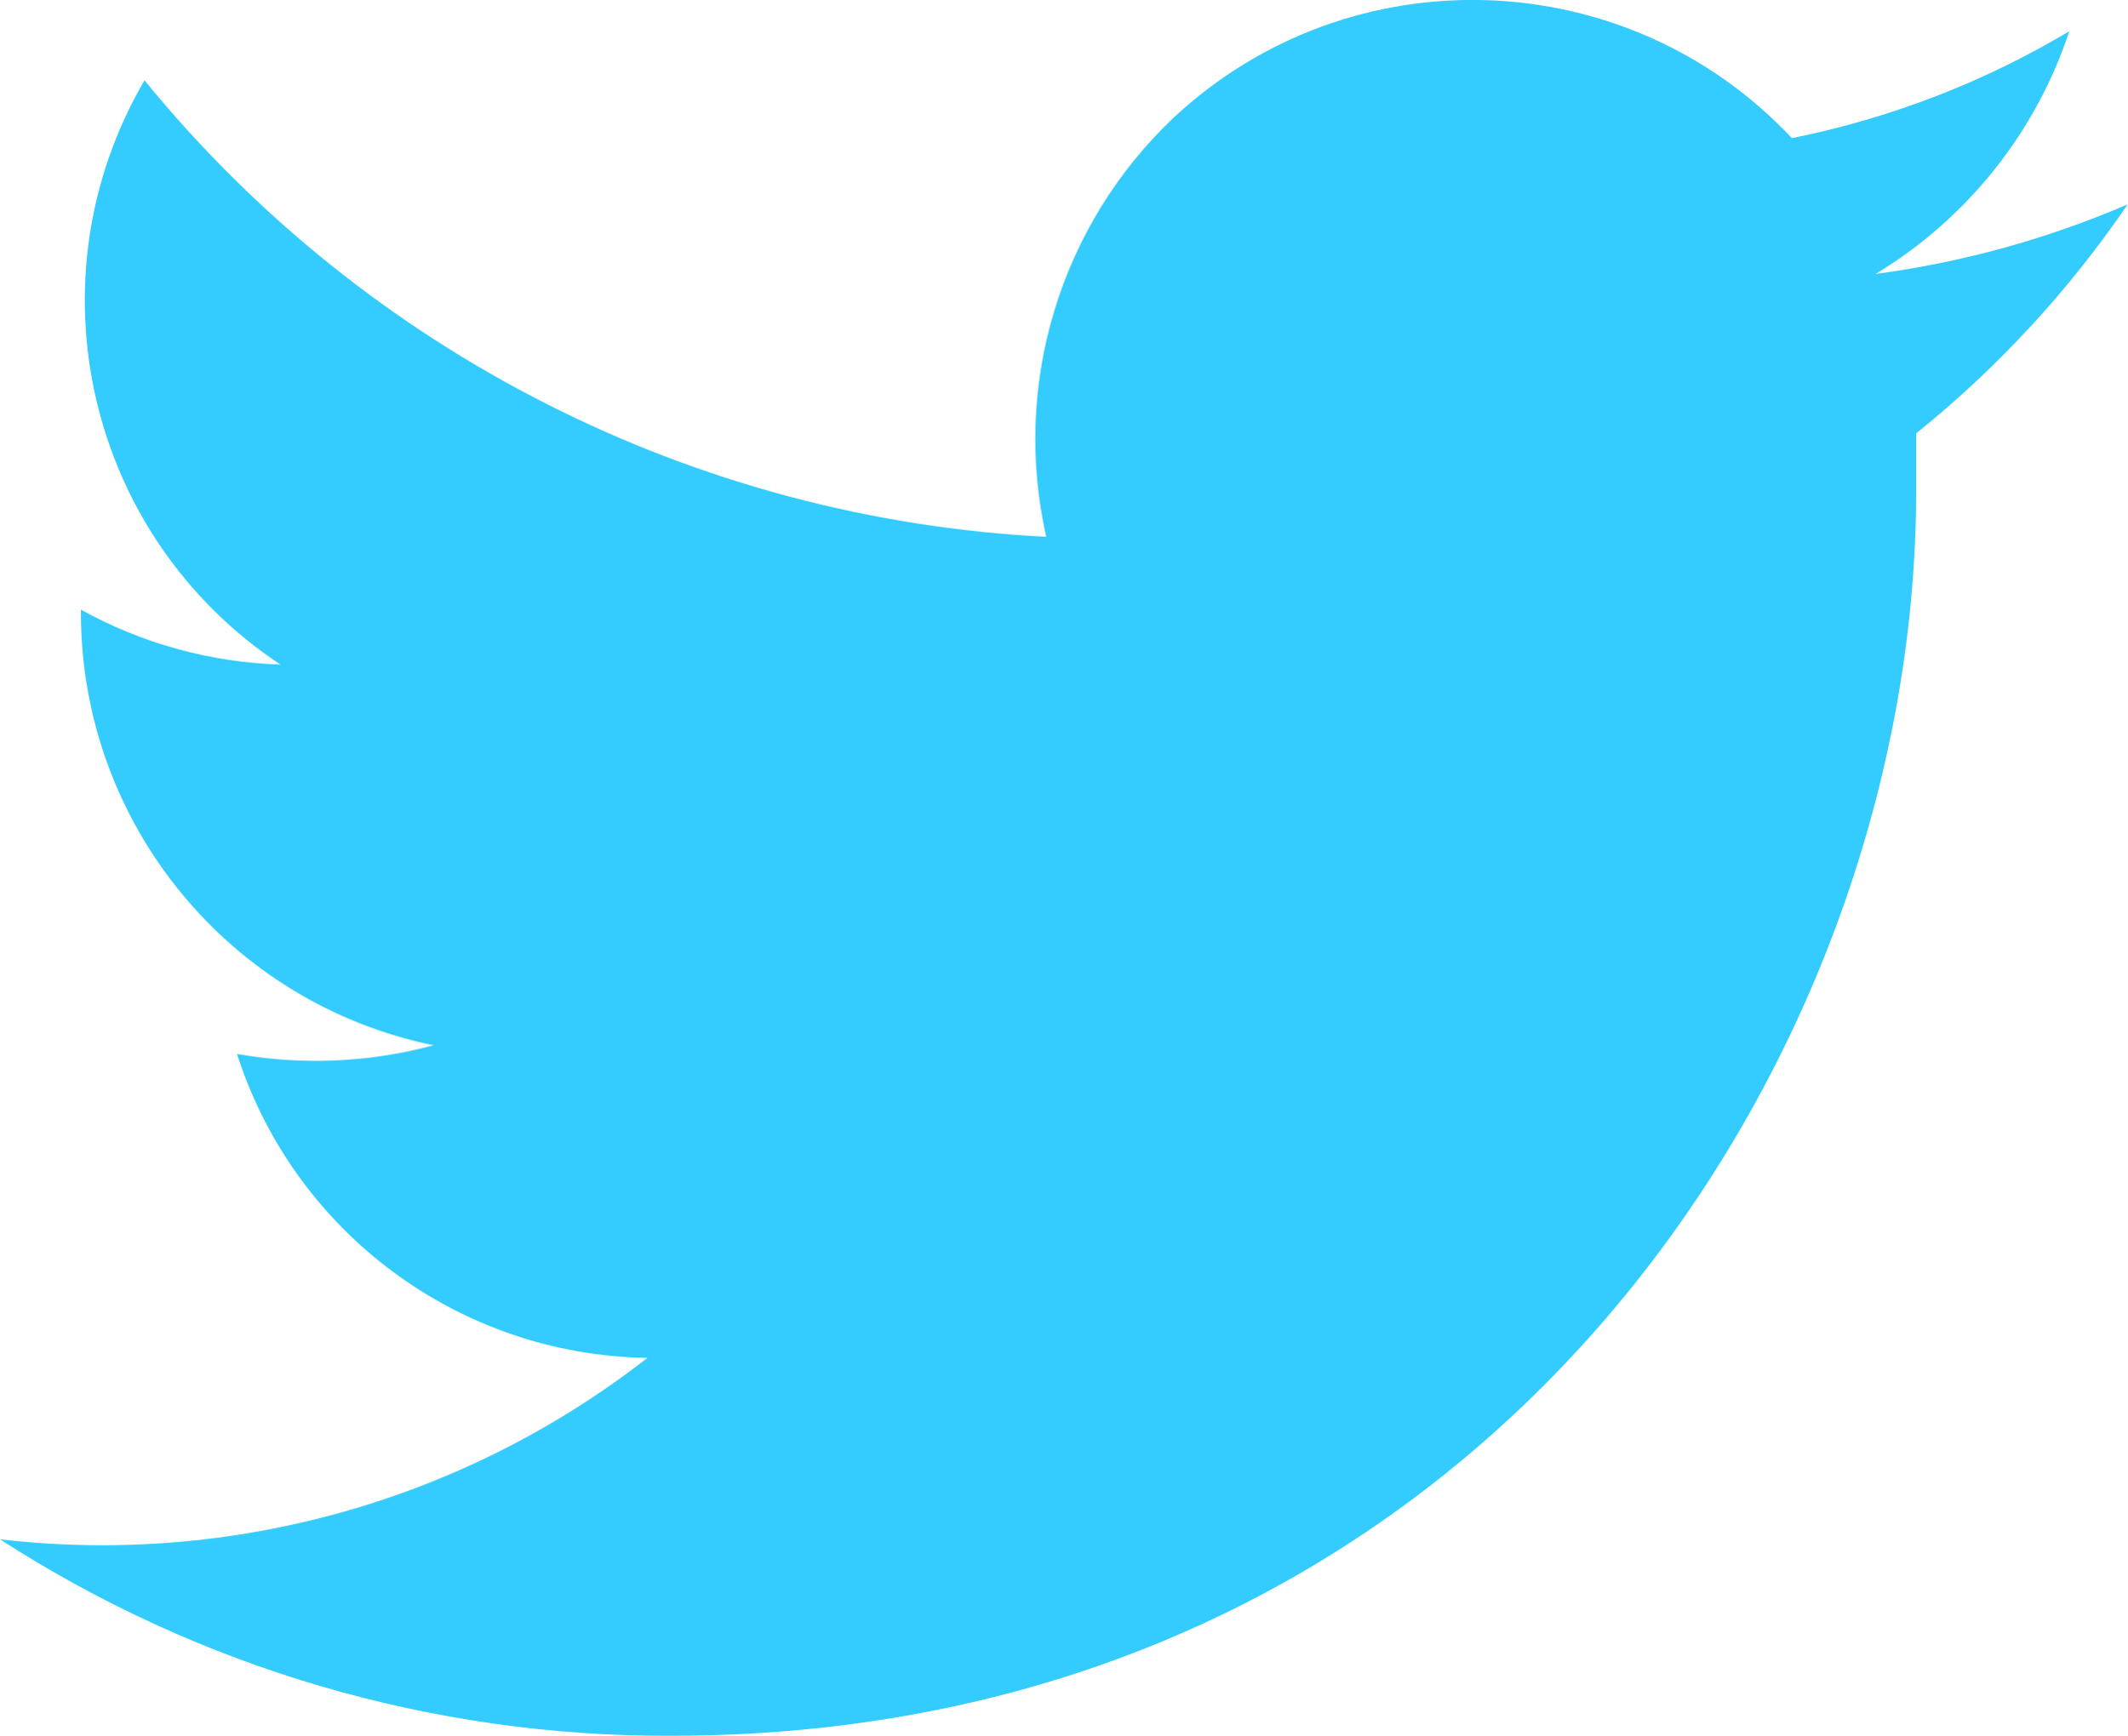
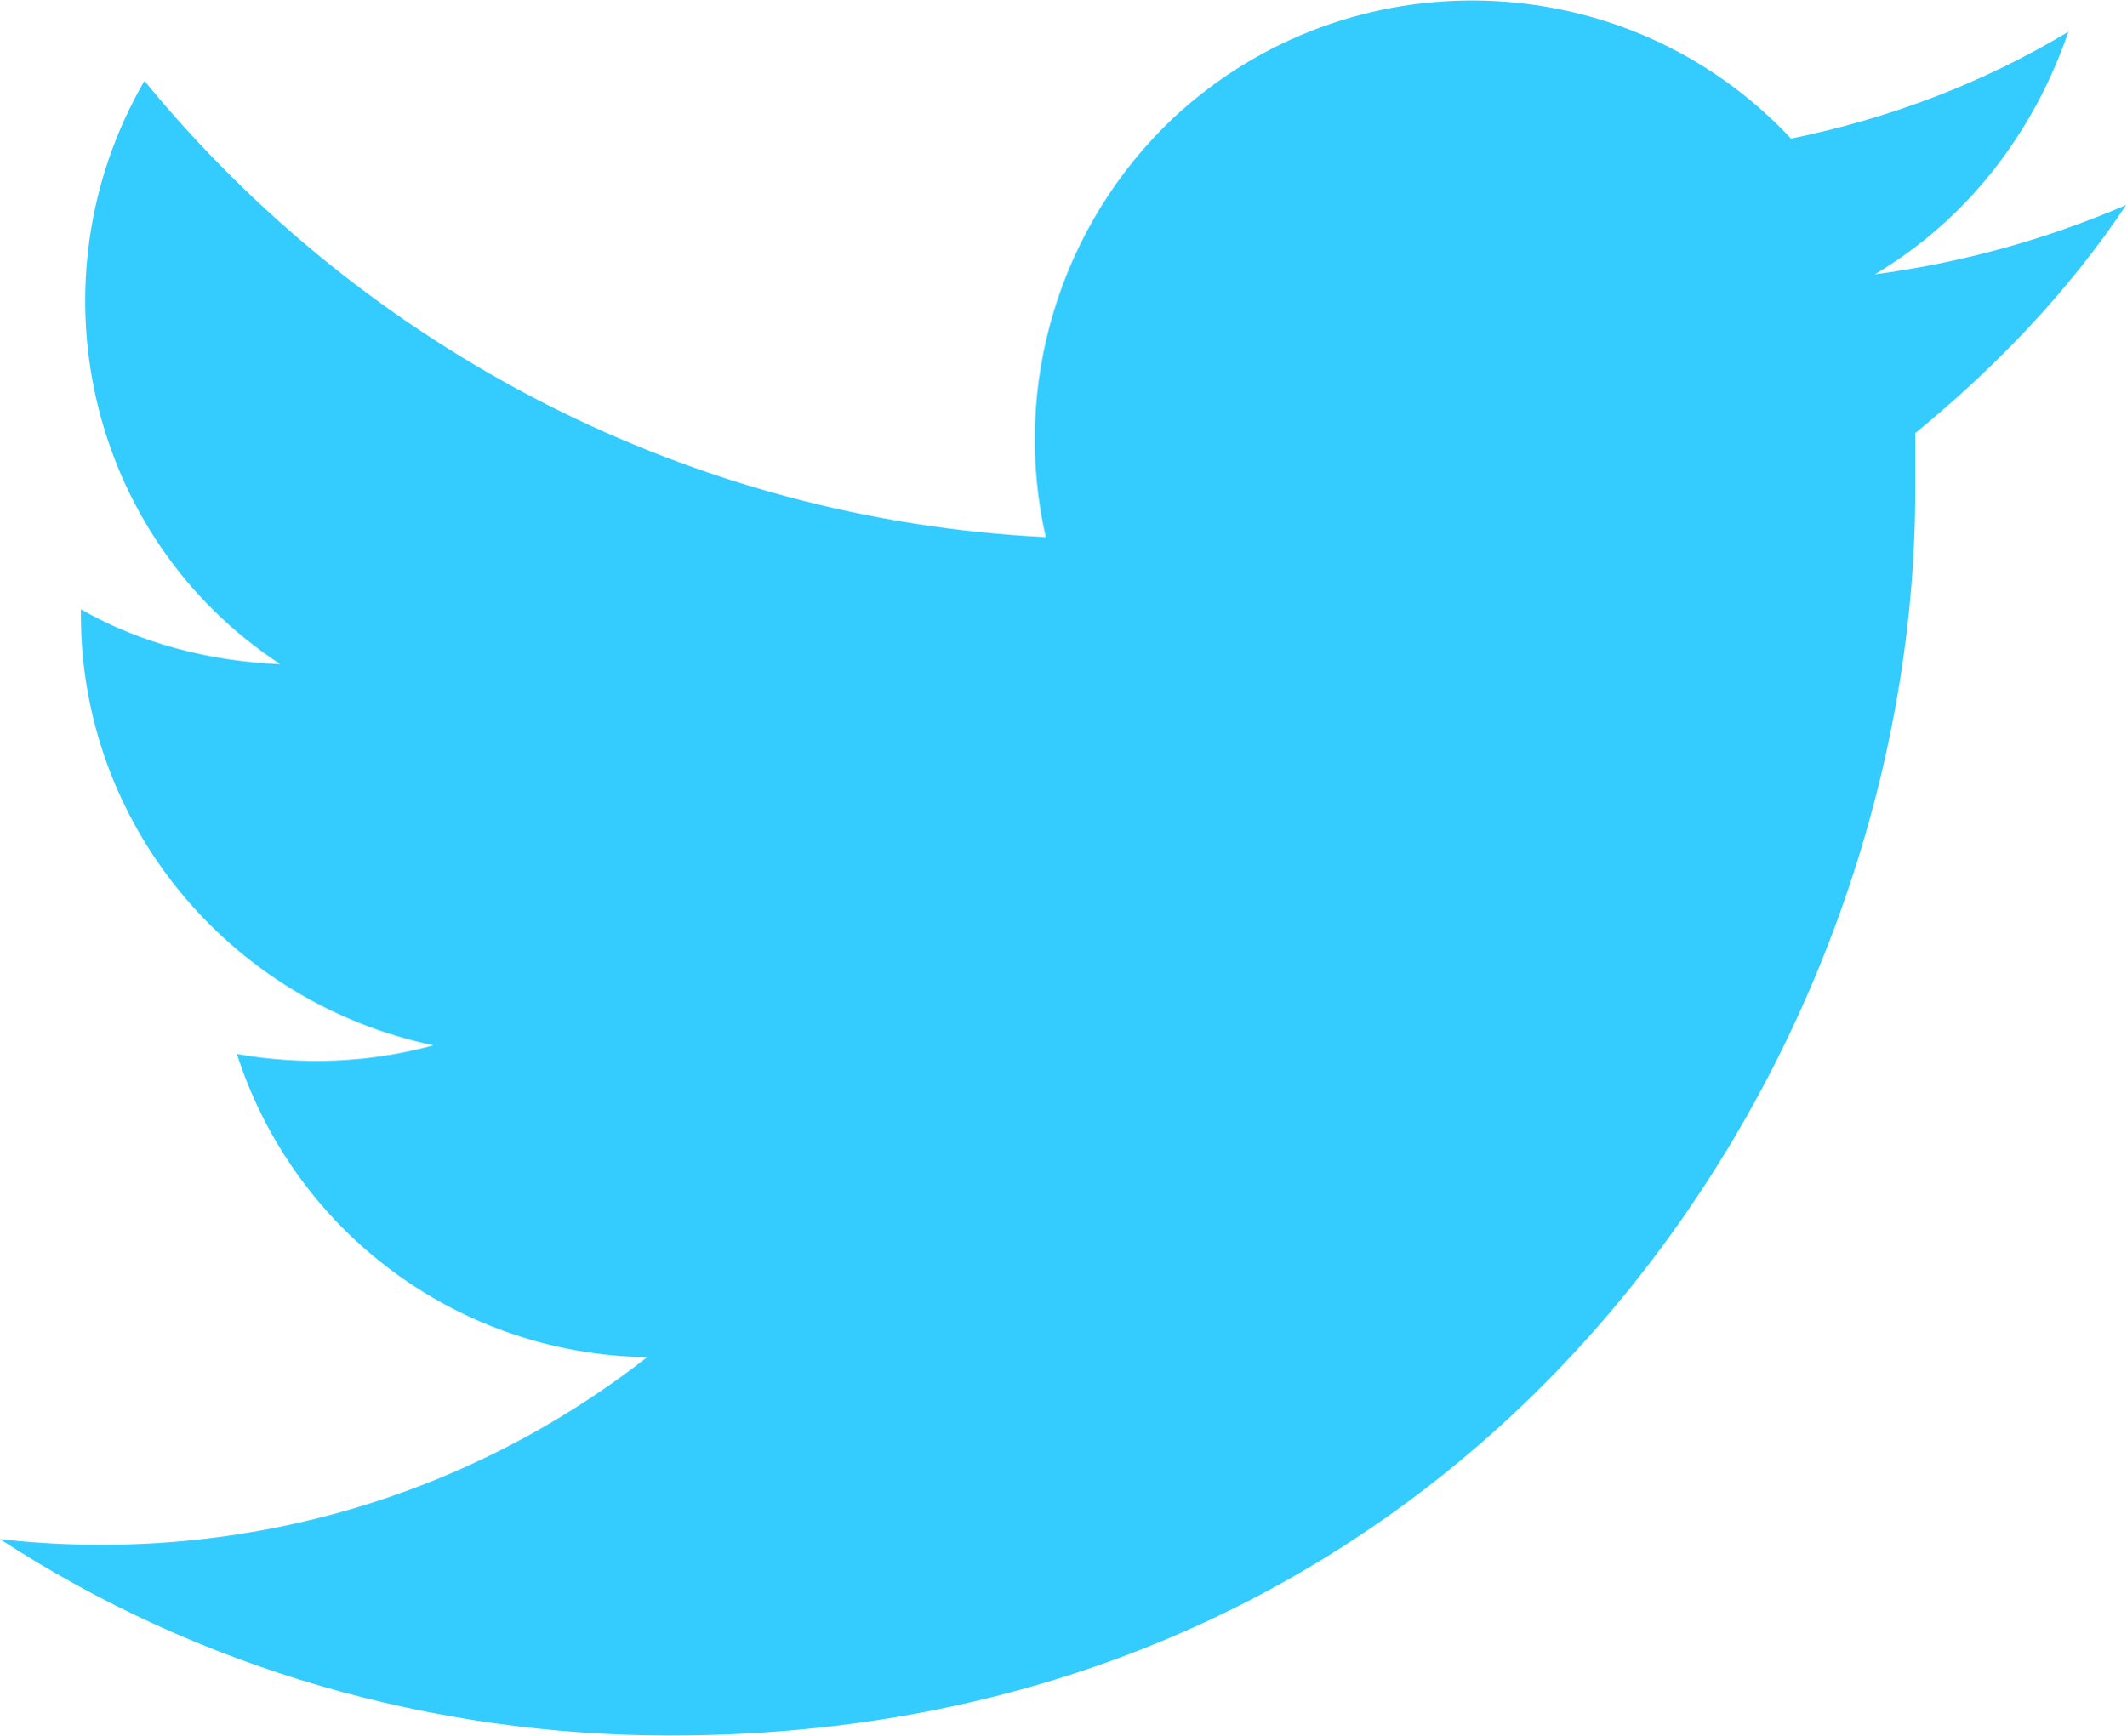
- <svg xmlns="http://www.w3.org/2000/svg" viewBox="0 0 73.6 60.08">
-   <defs>
-     <style>.cls-1{fill:#34ccfe;}</style>
-   </defs>
-   <g id="Capa_2" data-name="Capa 2">
-     <g id="Capa_1-2" data-name="Capa 1">
-       <g id="Group_319" data-name="Group 319">
-         <g id="Group_318" data-name="Group 318">
-           <path id="Path_927" data-name="Path 927" class="cls-1" d="M73.6,7.08a33.09,33.09,0,0,1-8.7,2.4,15.51,15.51,0,0,0,6.7-8.4A30.37,30.37,0,0,1,62,4.78a15.16,15.16,0,0,0-21.4-.7,15.32,15.32,0,0,0-4.4,14.5A43.1,43.1,0,0,1,5,2.78,15.11,15.11,0,0,0,9.7,23a15.19,15.19,0,0,1-6.9-1.9v.2A15.28,15.28,0,0,0,15,36.18a15.65,15.65,0,0,1-6.8.3A15.14,15.14,0,0,0,22.4,47,30.67,30.67,0,0,1,0,53.28a42.47,42.47,0,0,0,23.2,6.8C51.1,60.08,66.3,37,66.3,17V15a36.68,36.68,0,0,0,7.3-7.9Z" />
-         </g>
-       </g>
-     </g>
+ <svg xmlns="http://www.w3.org/2000/svg" version="1.1" id="Capa_1" x="0px" y="0px" viewBox="0 0 73.6 60.1" style="enable-background:new 0 0 73.6 60.1;" xml:space="preserve">
+   <style type="text/css">
+ 	.st0{fill:#34CCFE;}
+ </style>
+   <g id="twitter-c">
+     <path id="Path_927" class="st0" d="M73.6,7.1c-2.8,1.2-5.7,2-8.7,2.4c3.2-1.9,5.5-4.9,6.7-8.4c-3,1.8-6.2,3-9.6,3.7   c-5.7-6.1-15.3-6.4-21.4-0.7c-3.9,3.7-5.6,9.2-4.4,14.5C24,18,12.7,12.2,5,2.8C1,9.7,3,18.6,9.7,23c-2.4-0.1-4.8-0.7-6.9-1.9v0.2   c0,7.2,5.1,13.4,12.2,14.9c-2.2,0.6-4.5,0.7-6.8,0.3c2,6.2,7.7,10.4,14.2,10.5C16,52,8,54.2,0,53.3c6.9,4.5,15,6.8,23.2,6.8   C51.1,60.1,66.3,37,66.3,17v-2C69.1,12.7,71.6,10.1,73.6,7.1L73.6,7.1z" />
  </g>
</svg>
